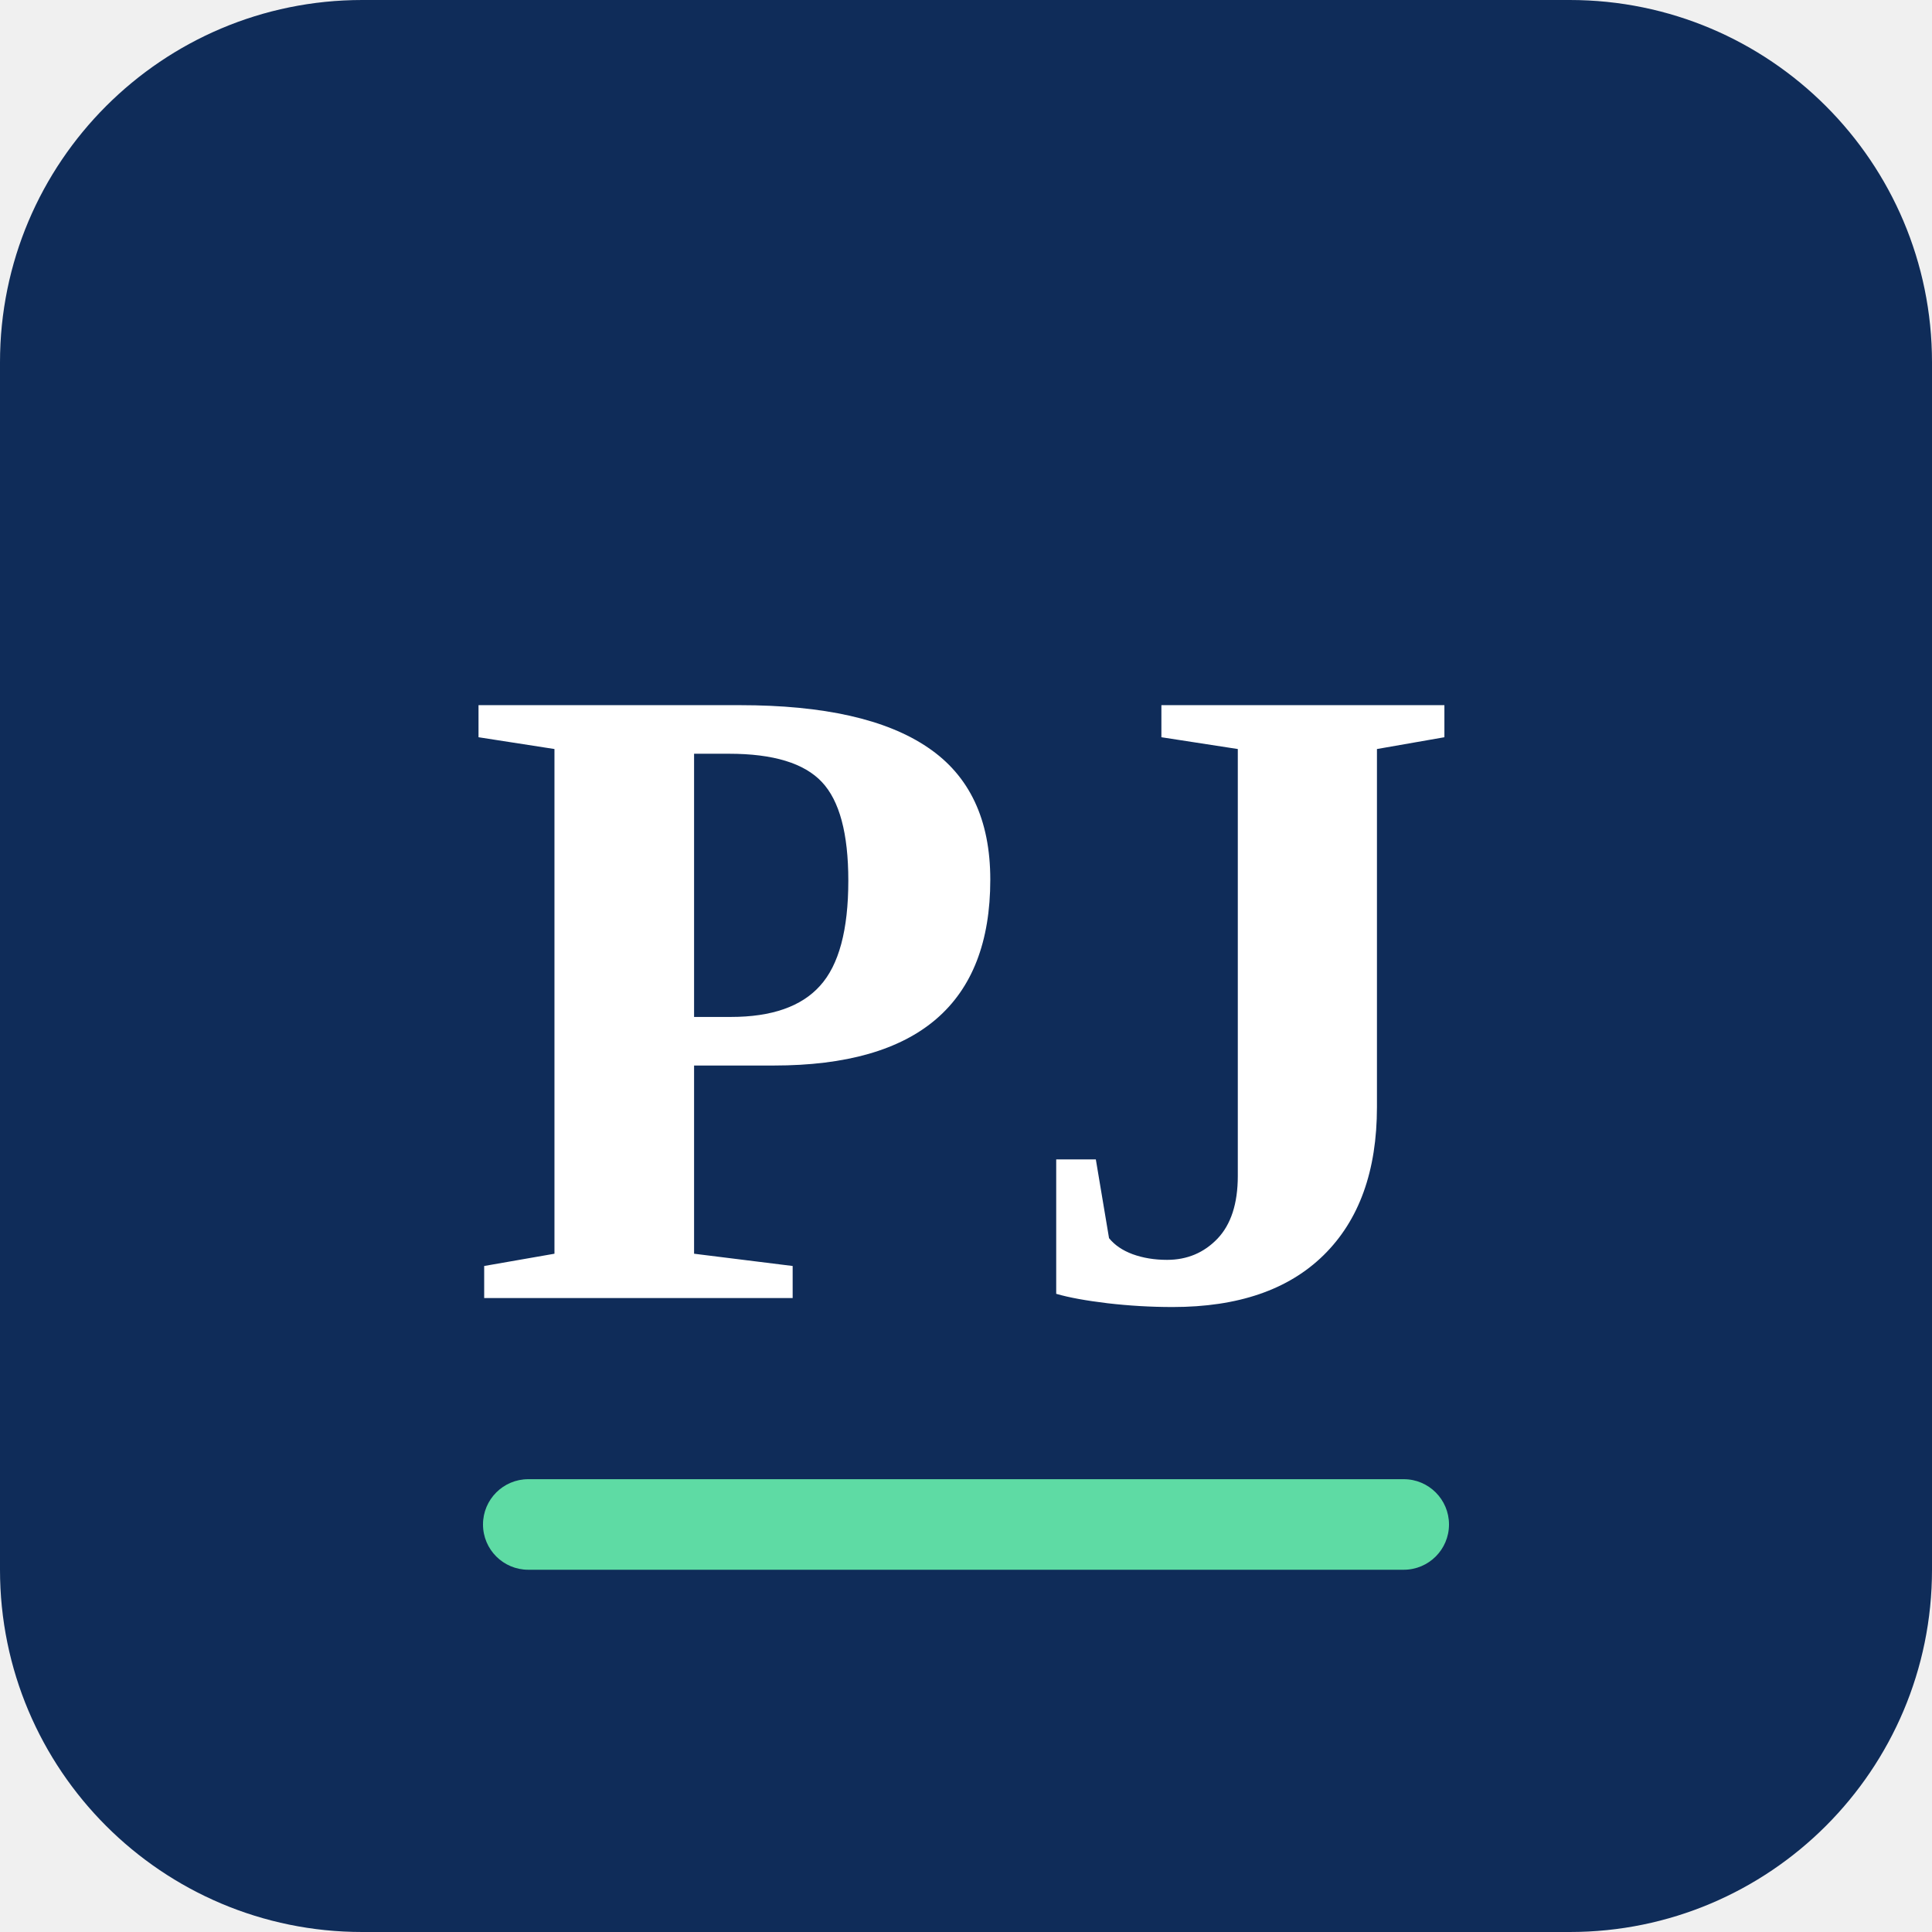
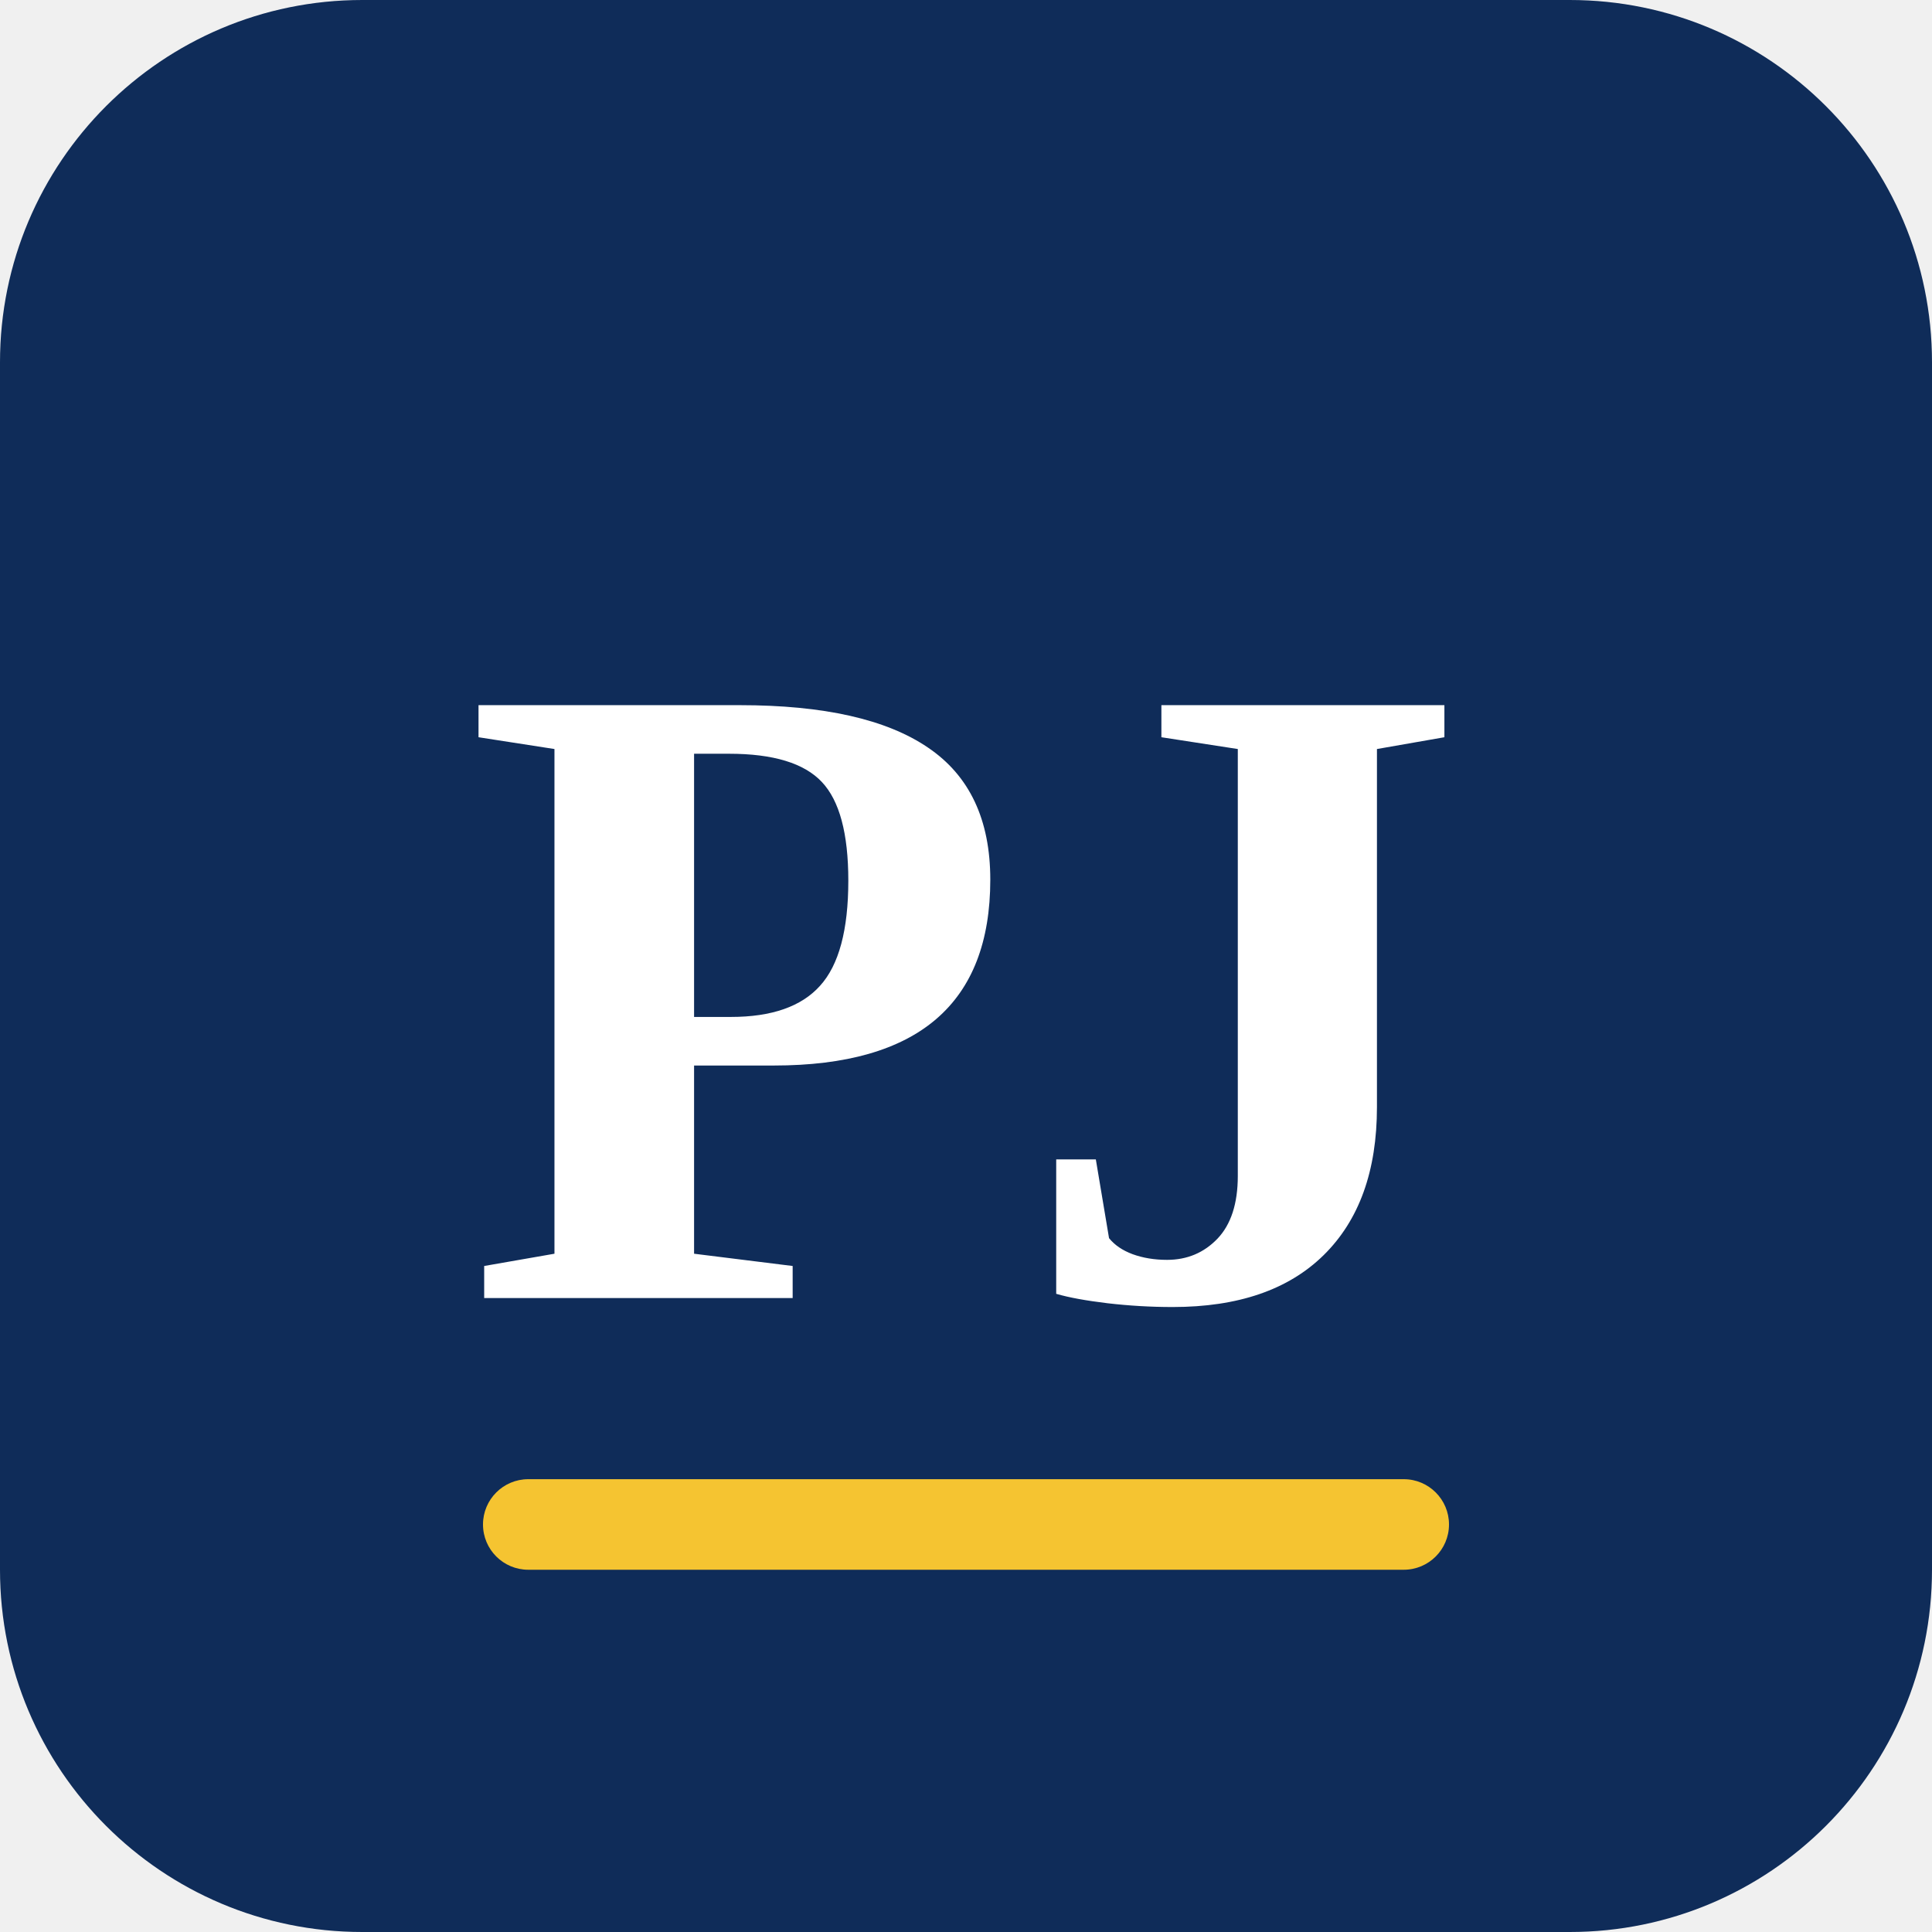
<svg xmlns="http://www.w3.org/2000/svg" viewBox="0 0 64 64">
  <rect width="64" height="64" rx="12" fill="#0F2C59" />
  <text x="32" y="43" text-anchor="middle" font-family="Georgia, 'Times New Roman', serif" font-size="30" font-weight="600" fill="#FFFFFF">PJ</text>
-   <rect x="16" y="49" width="32" height="3" rx="1.5" fill="#5EDBA4" />
+   <rect x="16" y="49" width="32" height="3" rx="1.5" fill="#F5C431" />
</svg>
